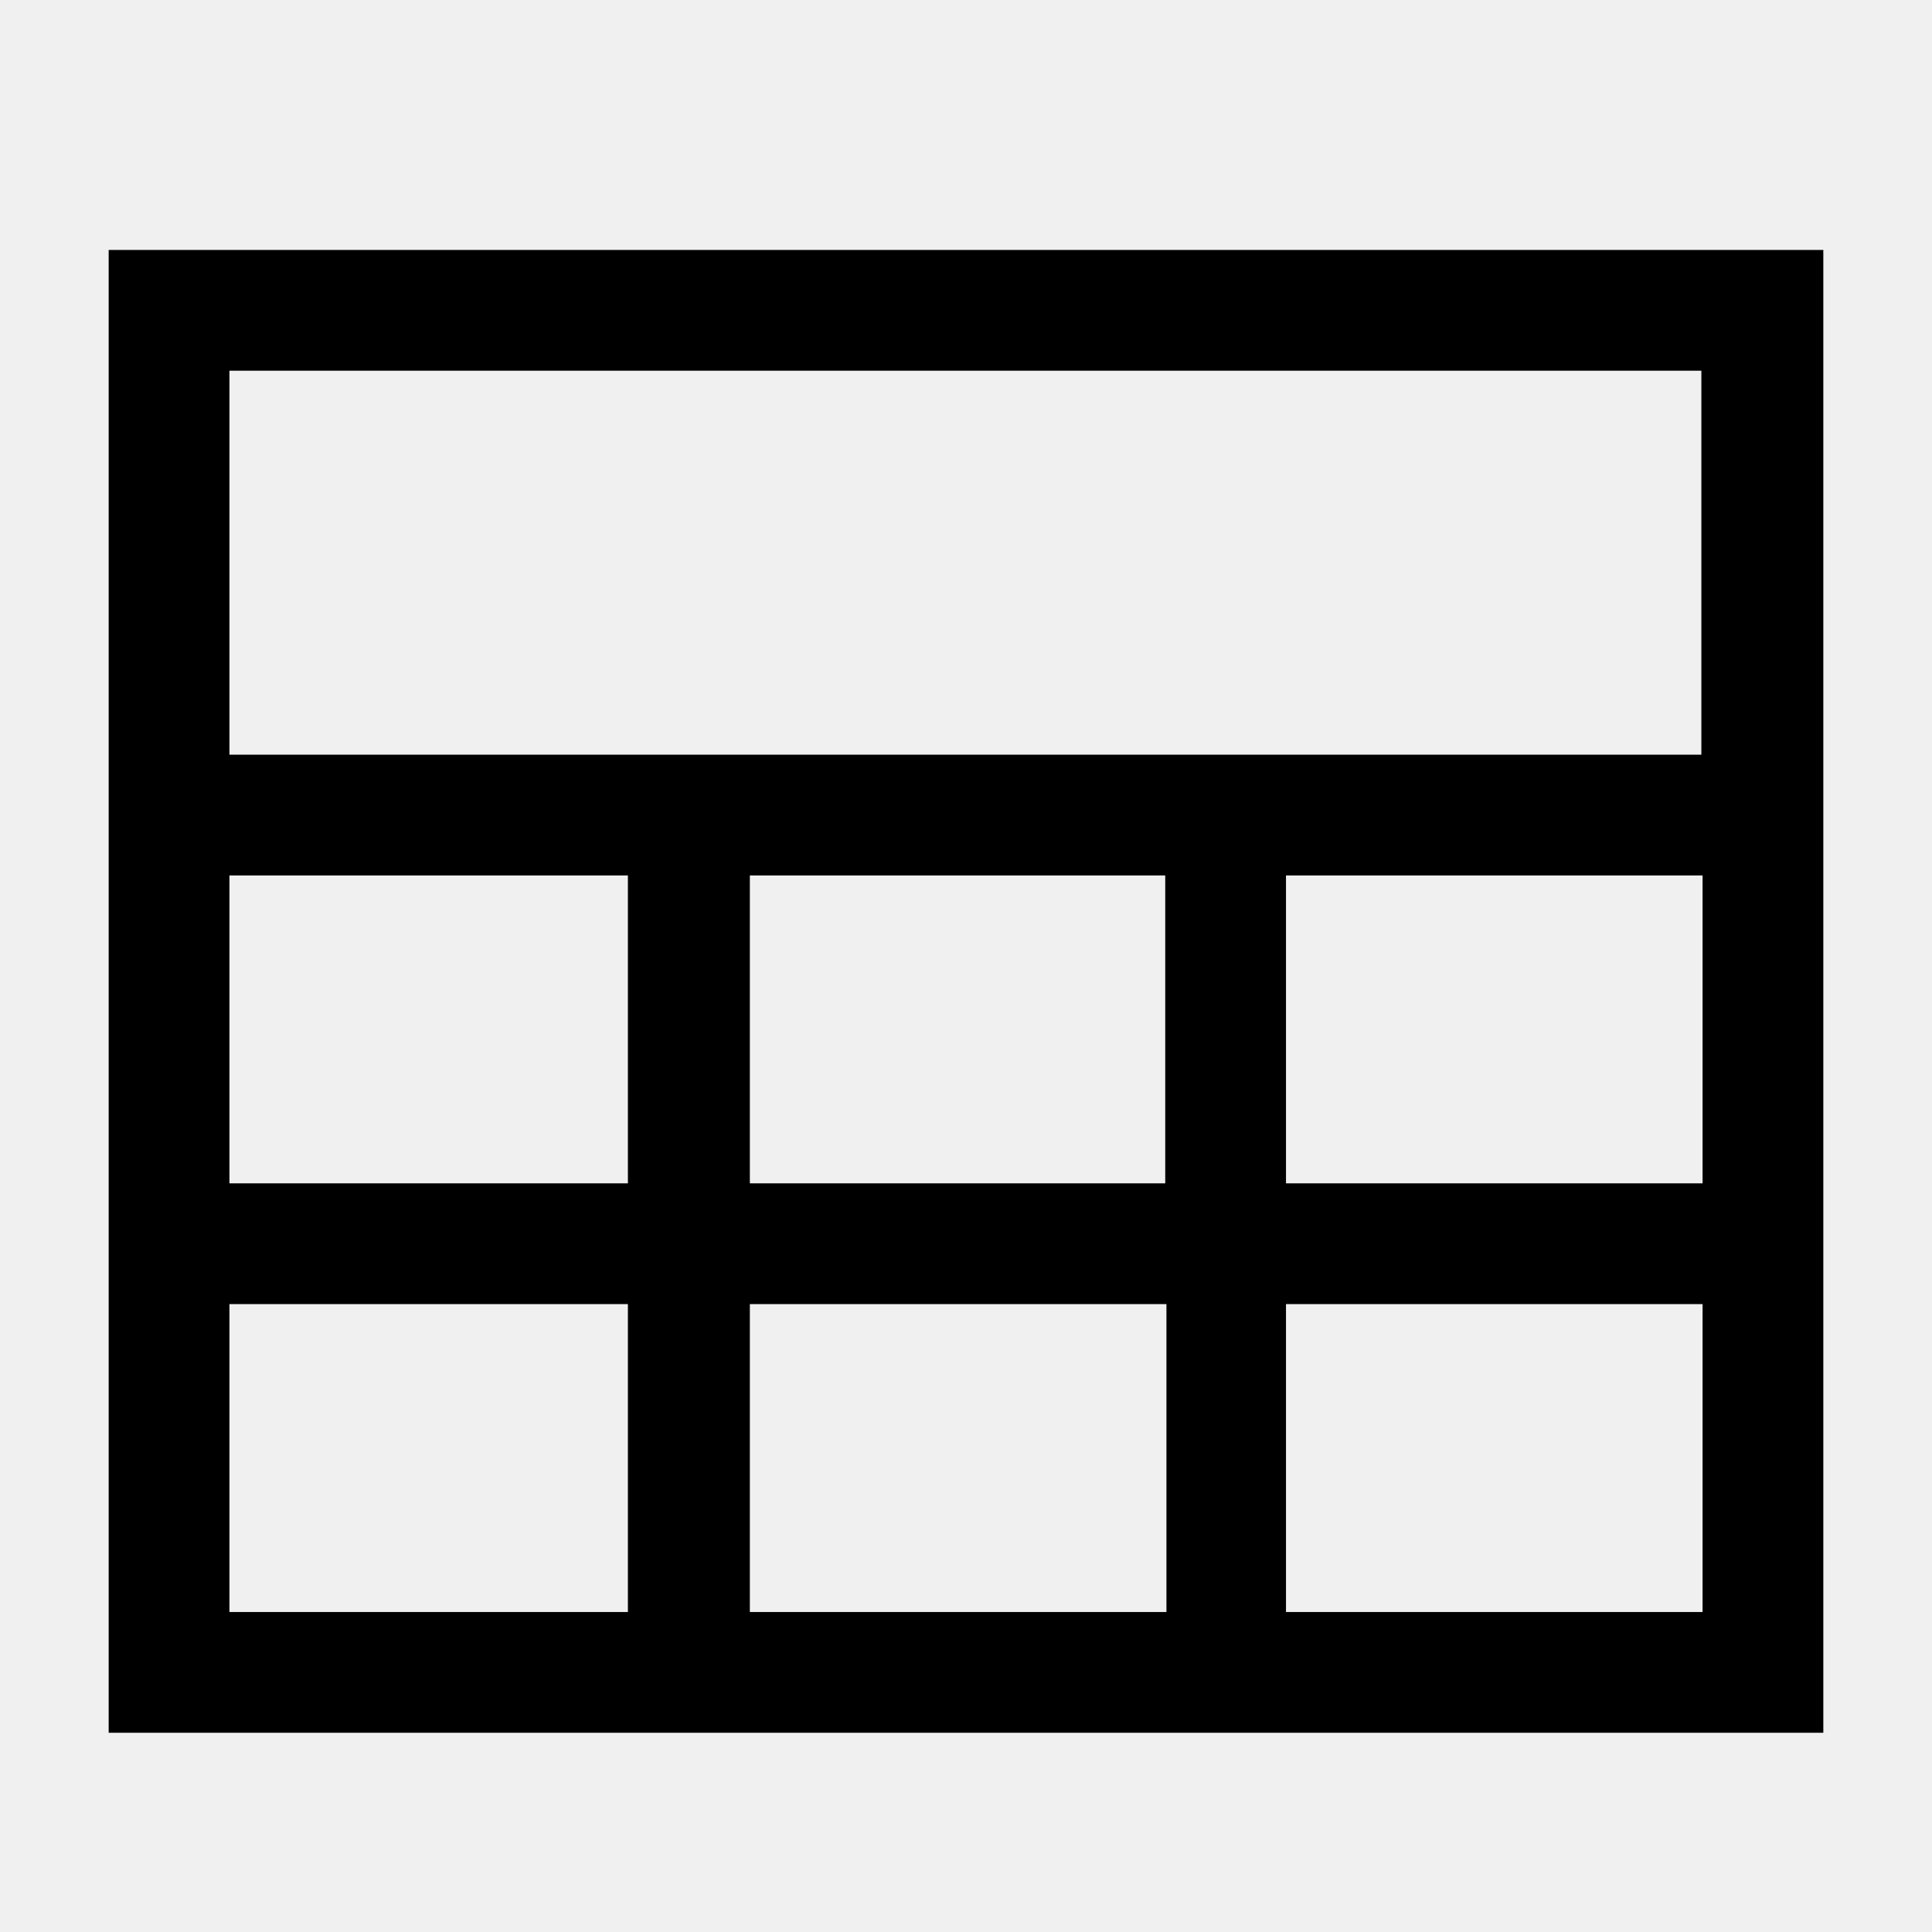
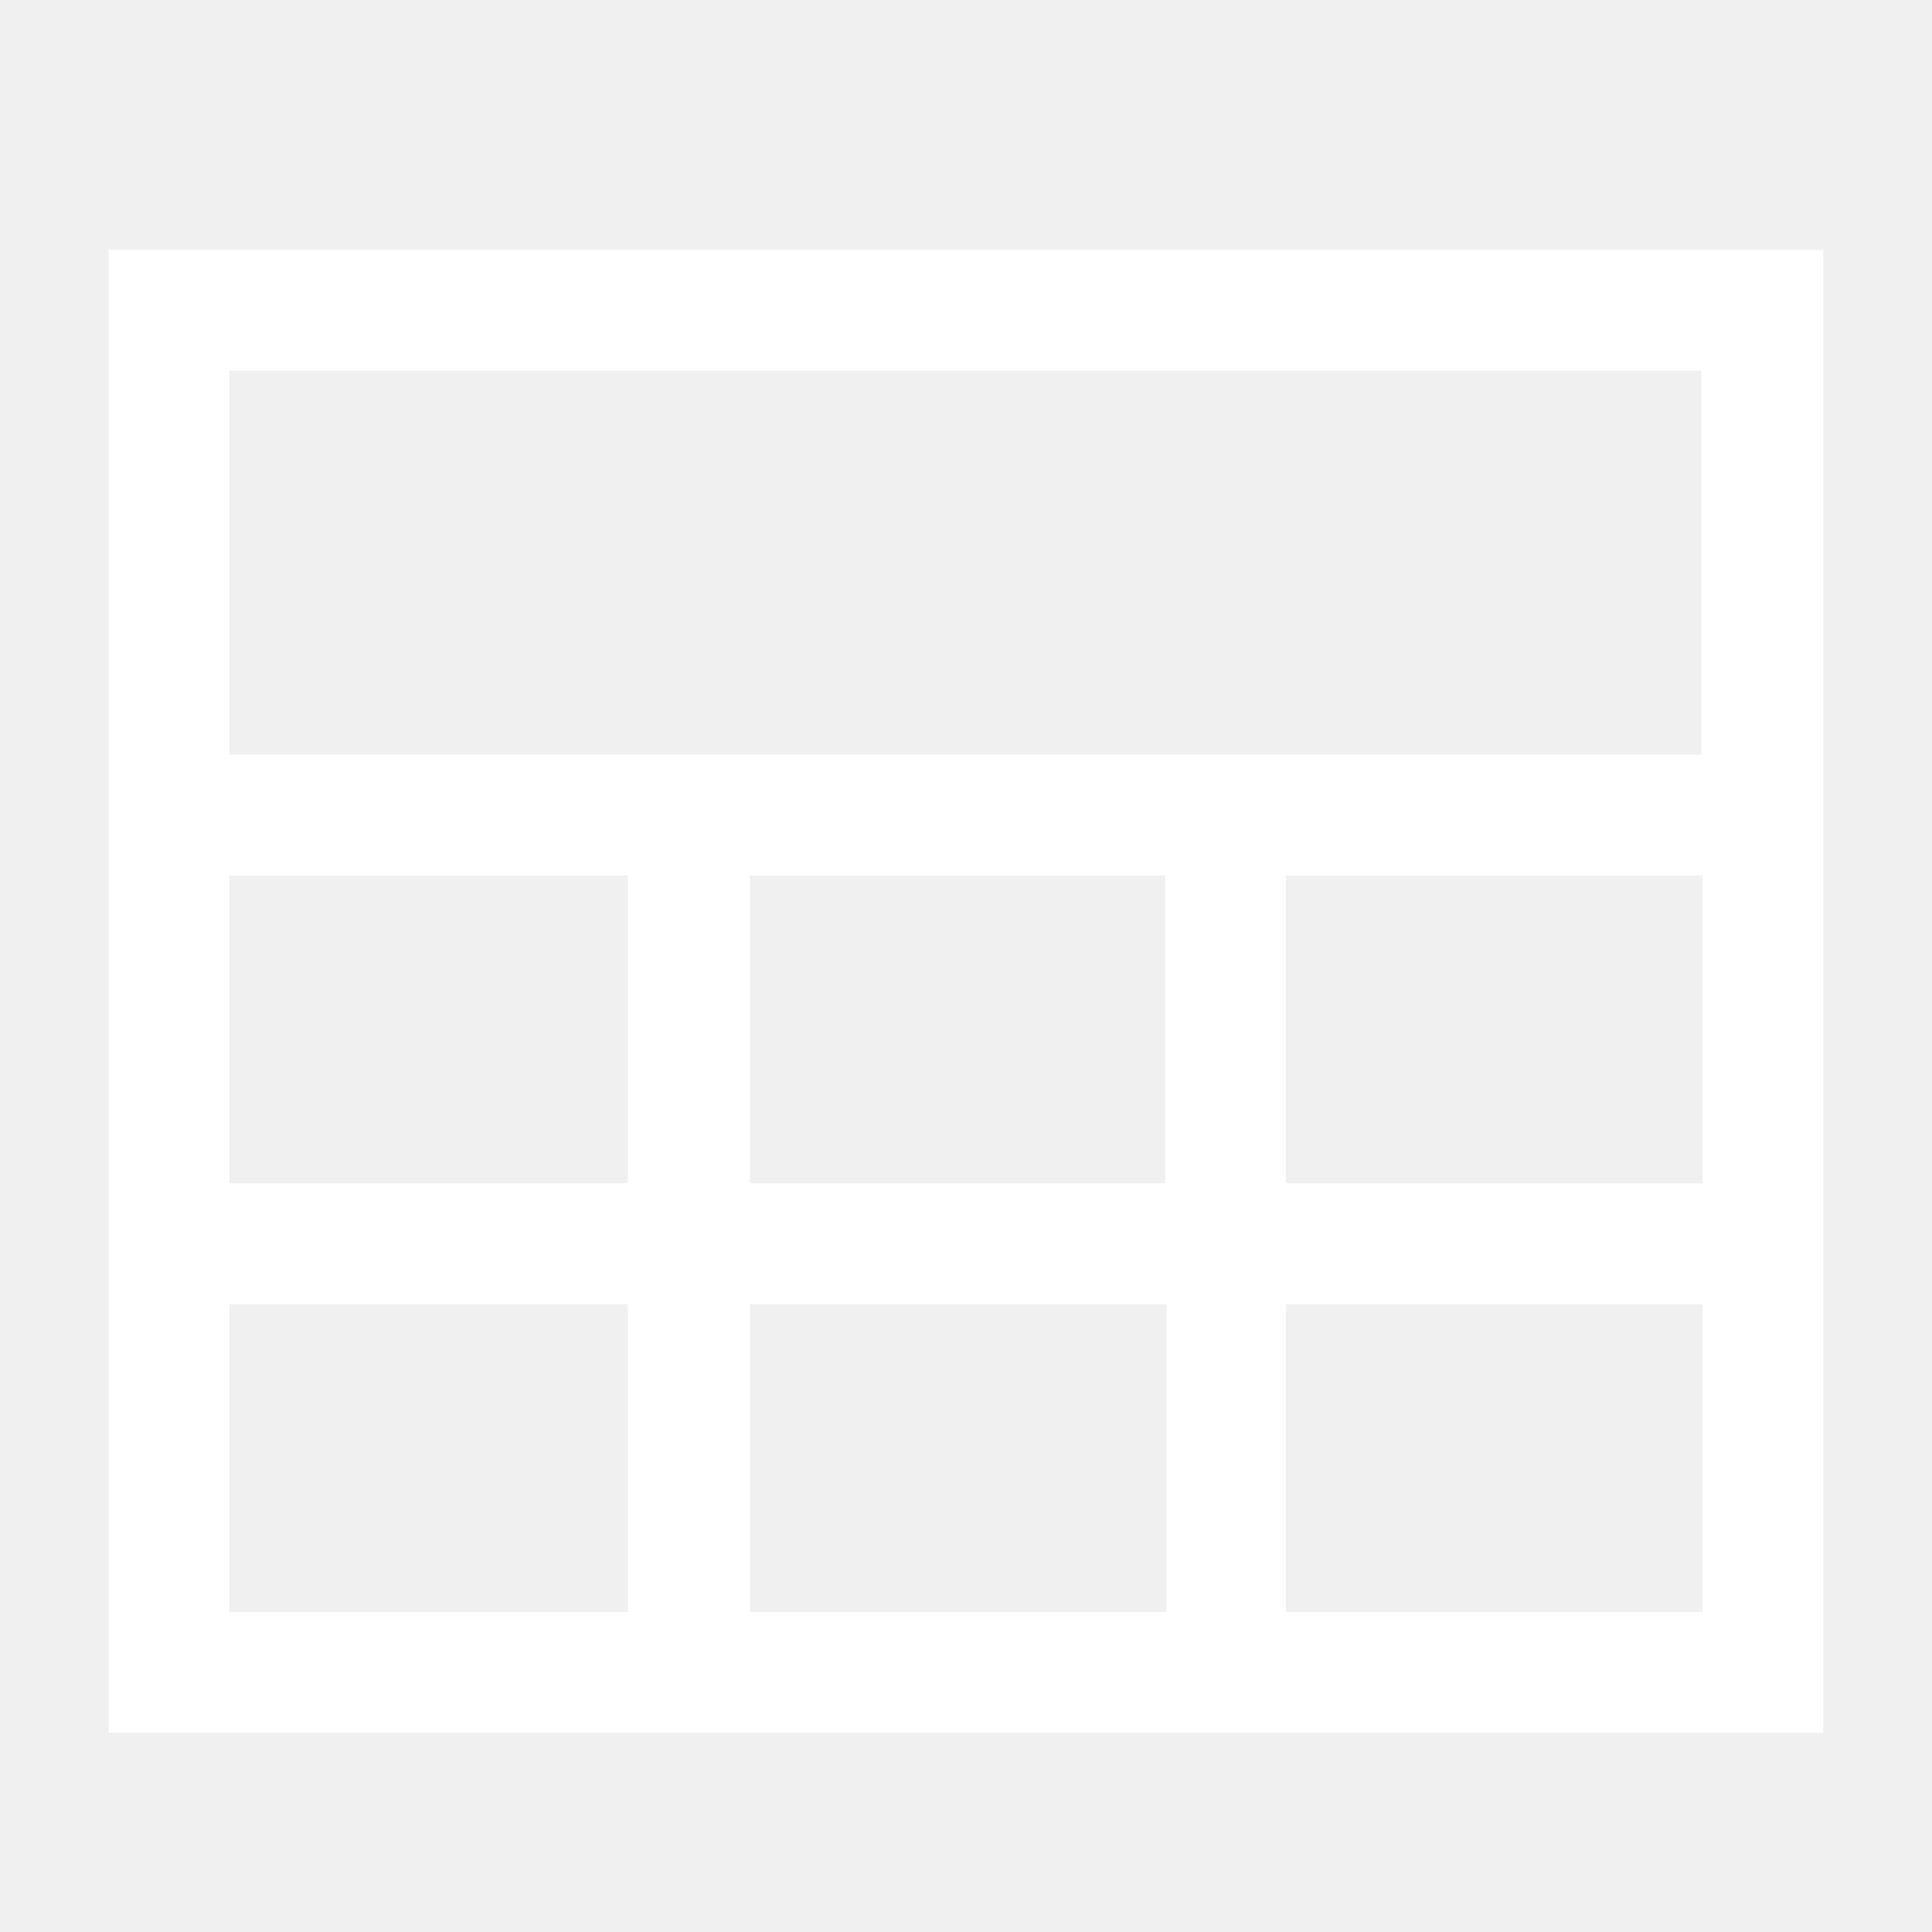
- <svg xmlns="http://www.w3.org/2000/svg" t="1618634409903" class="icon" viewBox="0 0 1024 1024" version="1.1" p-id="2035" width="16" height="16">
-   <defs>
-     <style type="text/css" />
-   </defs>
-   <path d="M57.6 132.48v785.92h908.8V132.48z m844.16 64v203.52H121.6V196.48zM397.44 627.2V464h220.16V627.2z m220.8 64v163.2H397.44V691.2zM121.6 464h211.2V627.2H121.6z m560 0h220.8V627.2h-220.8zM121.6 691.2h211.2v163.2H121.6z m560 163.2V691.2h220.8v163.2z" p-id="2036" />
+ <svg xmlns="http://www.w3.org/2000/svg" t="1618634409903" class="icon" viewBox="0 0 1024 1024" version="1.1" p-id="2035" width="22px" height="22px">
+   <path fill="#fff" d="M57.6 132.48v785.92h908.8V132.48z m844.16 64v203.52H121.6V196.48zM397.44 627.2V464h220.16V627.2z m220.8 64v163.2H397.44V691.2zM121.6 464h211.2V627.2H121.6z m560 0h220.8V627.2h-220.8zM121.6 691.2h211.2v163.2H121.6z m560 163.2V691.2h220.8v163.2z" p-id="2036" />
</svg>
